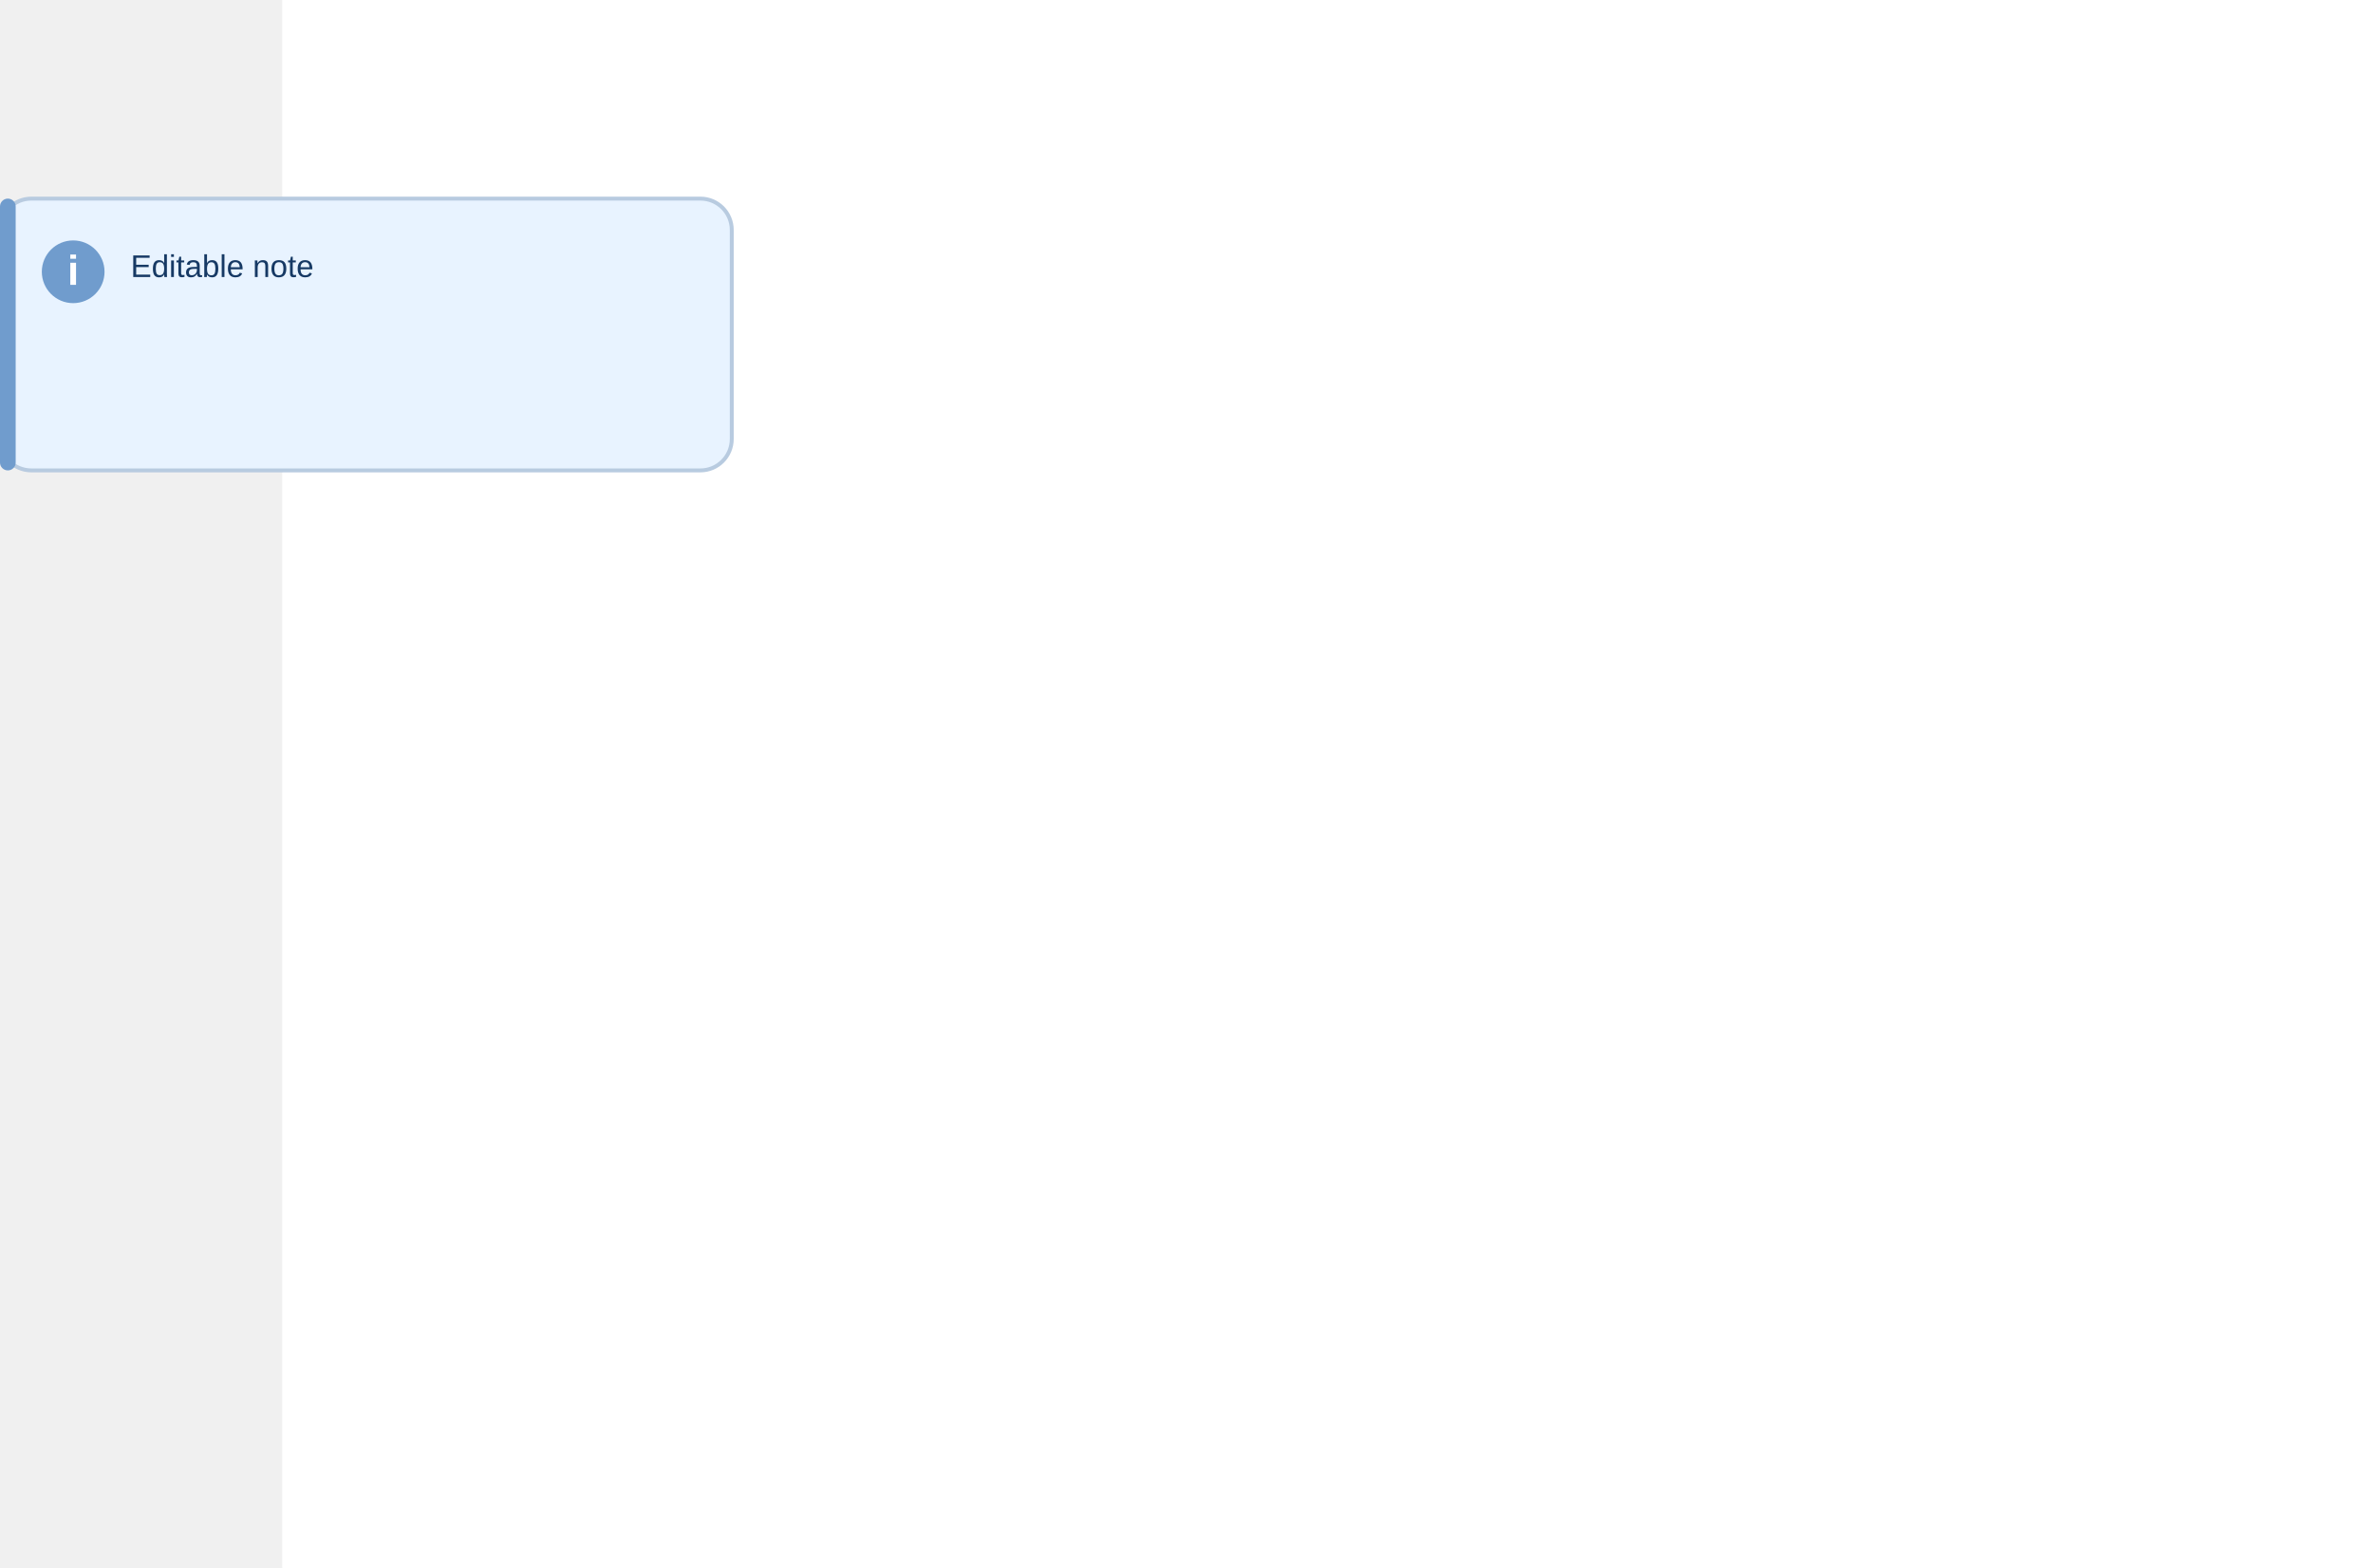
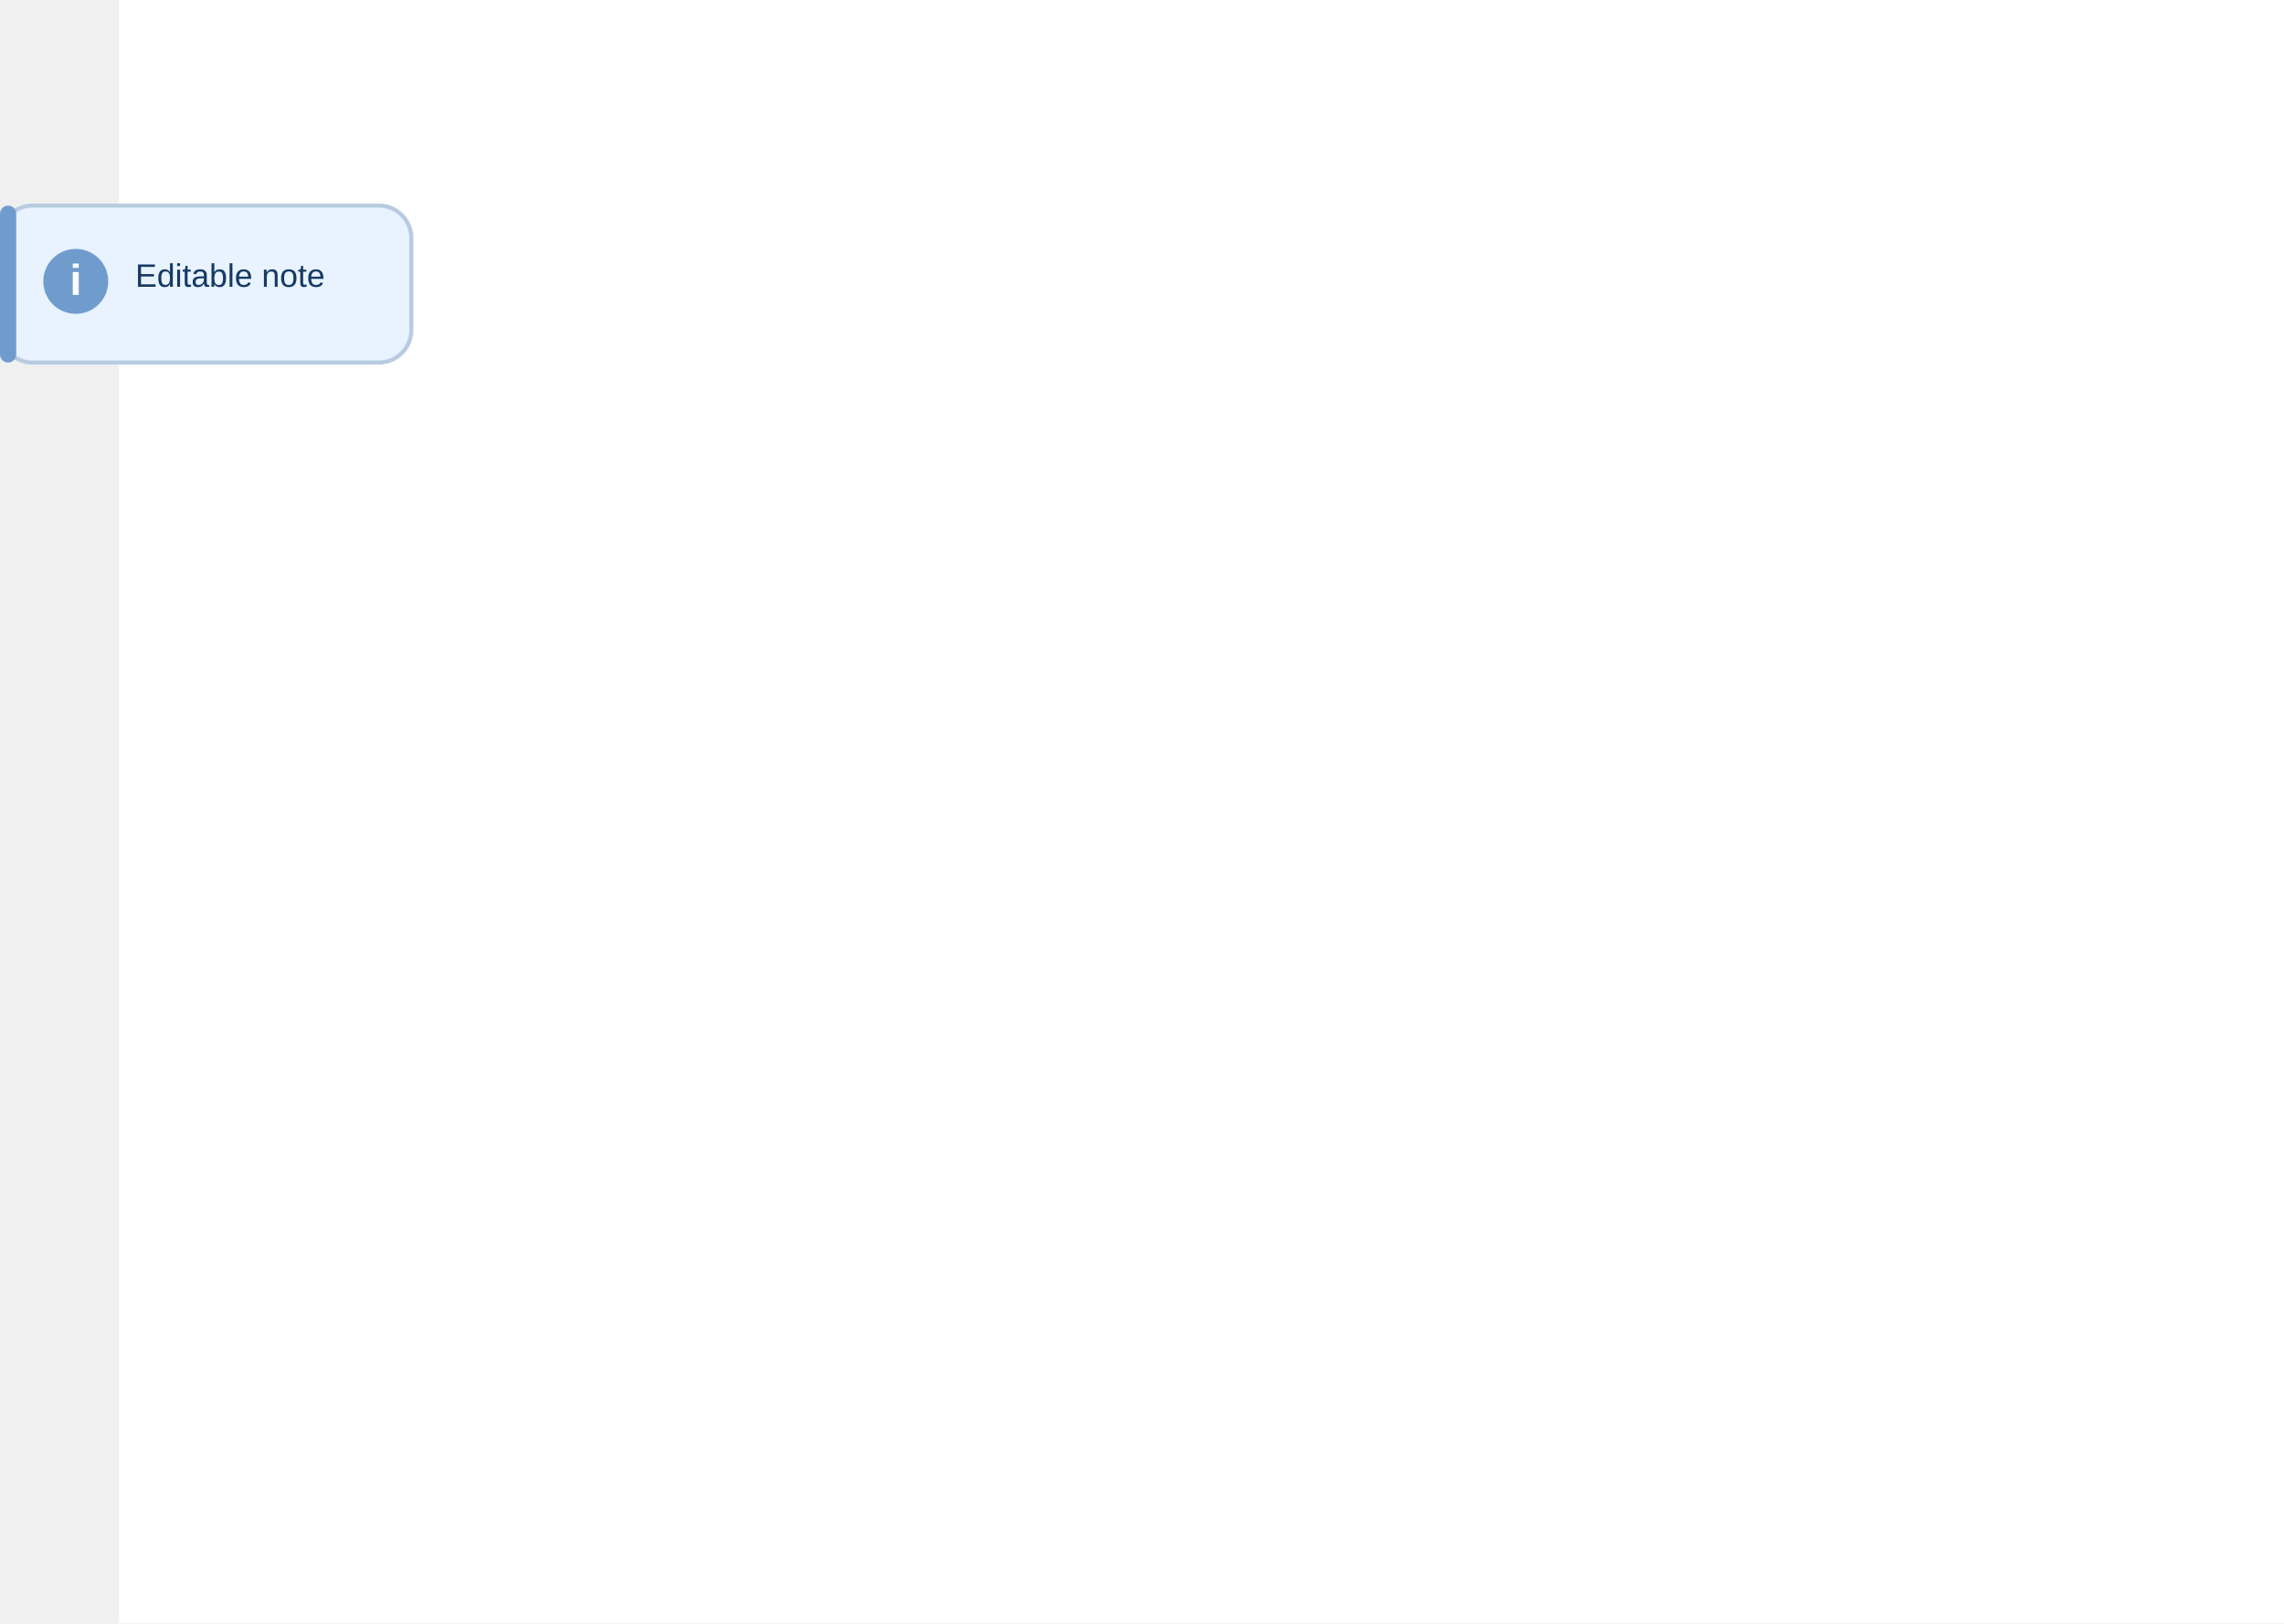
- <svg xmlns="http://www.w3.org/2000/svg" width="908" height="600" viewBox="-108 0 908 600">
+ <svg xmlns="http://www.w3.org/2000/svg" width="844" height="600" viewBox="-44 0 844 600">
  <rect width="100%" height="100%" fill="#FFFFFF" />
  <defs>
    <marker id="arrow" markerWidth="10" markerHeight="10" refX="9.5" refY="5" viewBox="0 0 10 10" orient="auto" markerUnits="userSpaceOnUse" overflow="visible">
      <path d="M0,0 L10,5 L0,10 Z" fill="#163964" />
    </marker>
    <marker id="arrow-start" markerWidth="10" markerHeight="10" refX="9.5" refY="5" viewBox="0 0 10 10" orient="auto-start-reverse" markerUnits="userSpaceOnUse" overflow="visible">
      <path d="M0,0 L10,5 L0,10 Z" fill="#163964" />
    </marker>
    <marker id="arrow-blue" markerWidth="10" markerHeight="10" refX="9.5" refY="5" viewBox="0 0 10 10" orient="auto" markerUnits="userSpaceOnUse" overflow="visible">
      <path d="M0,0 L10,5 L0,10 Z" fill="#526B8D" />
    </marker>
    <marker id="arrow-blue-start" markerWidth="10" markerHeight="10" refX="9.5" refY="5" viewBox="0 0 10 10" orient="auto-start-reverse" markerUnits="userSpaceOnUse" overflow="visible">
      <path d="M0,0 L10,5 L0,10 Z" fill="#526B8D" />
    </marker>
    <marker id="arrow-teal" markerWidth="10" markerHeight="10" refX="9.5" refY="5" viewBox="0 0 10 10" orient="auto" markerUnits="userSpaceOnUse" overflow="visible">
      <path d="M0,0 L10,5 L0,10 Z" fill="#0F766E" />
    </marker>
    <marker id="arrow-teal-start" markerWidth="10" markerHeight="10" refX="9.5" refY="5" viewBox="0 0 10 10" orient="auto-start-reverse" markerUnits="userSpaceOnUse" overflow="visible">
      <path d="M0,0 L10,5 L0,10 Z" fill="#0F766E" />
    </marker>
    <marker id="arrow-purple" markerWidth="10" markerHeight="10" refX="9.5" refY="5" viewBox="0 0 10 10" orient="auto" markerUnits="userSpaceOnUse" overflow="visible">
      <path d="M0,0 L10,5 L0,10 Z" fill="#7C3AED" />
    </marker>
    <marker id="arrow-purple-start" markerWidth="10" markerHeight="10" refX="9.5" refY="5" viewBox="0 0 10 10" orient="auto-start-reverse" markerUnits="userSpaceOnUse" overflow="visible">
      <path d="M0,0 L10,5 L0,10 Z" fill="#7C3AED" />
    </marker>
    <marker id="arrow-amber" markerWidth="10" markerHeight="10" refX="9.5" refY="5" viewBox="0 0 10 10" orient="auto" markerUnits="userSpaceOnUse" overflow="visible">
      <path d="M0,0 L10,5 L0,10 Z" fill="#f7982c" />
    </marker>
    <marker id="arrow-amber-start" markerWidth="10" markerHeight="10" refX="9.5" refY="5" viewBox="0 0 10 10" orient="auto-start-reverse" markerUnits="userSpaceOnUse" overflow="visible">
      <path d="M0,0 L10,5 L0,10 Z" fill="#f7982c" />
    </marker>
    <marker id="arrow-coral" markerWidth="10" markerHeight="10" refX="9.5" refY="5" viewBox="0 0 10 10" orient="auto" markerUnits="userSpaceOnUse" overflow="visible">
      <path d="M0,0 L10,5 L0,10 Z" fill="#f0531e" />
    </marker>
    <marker id="arrow-coral-start" markerWidth="10" markerHeight="10" refX="9.5" refY="5" viewBox="0 0 10 10" orient="auto-start-reverse" markerUnits="userSpaceOnUse" overflow="visible">
      <path d="M0,0 L10,5 L0,10 Z" fill="#f0531e" />
    </marker>
    <marker id="arrow-red" markerWidth="10" markerHeight="10" refX="9.5" refY="5" viewBox="0 0 10 10" orient="auto" markerUnits="userSpaceOnUse" overflow="visible">
      <path d="M0,0 L10,5 L0,10 Z" fill="#D92D20" />
    </marker>
    <marker id="arrow-red-start" markerWidth="10" markerHeight="10" refX="9.5" refY="5" viewBox="0 0 10 10" orient="auto-start-reverse" markerUnits="userSpaceOnUse" overflow="visible">
      <path d="M0,0 L10,5 L0,10 Z" fill="#D92D20" />
    </marker>
    <marker id="arrow-green" markerWidth="10" markerHeight="10" refX="9.5" refY="5" viewBox="0 0 10 10" orient="auto" markerUnits="userSpaceOnUse" overflow="visible">
      <path d="M0,0 L10,5 L0,10 Z" fill="#2F855A" />
    </marker>
    <marker id="arrow-green-start" markerWidth="10" markerHeight="10" refX="9.5" refY="5" viewBox="0 0 10 10" orient="auto-start-reverse" markerUnits="userSpaceOnUse" overflow="visible">
      <path d="M0,0 L10,5 L0,10 Z" fill="#2F855A" />
    </marker>
    <style>text{font-family:Amazon Ember, Helvetica Neue, Arial, sans-serif;fill:#163964}.group-badge-text,.edge-badge-text{fill:#FFFFFF} g[data-annotation-style="text"] text{font-family:Inter, Noto Sans, ui-sans-serif, system-ui, sans-serif;font-size:14px}</style>
  </defs>
  <g id="annotation-note" data-annotation-style="callout" data-custom-color="true" class="annotation annotation-callout">
-     <rect x="-108" y="76" width="280" height="104" rx="12" fill="#e8f3ff" stroke="#b8cbe0" stroke-width="1.5" />
-     <rect x="-108" y="76" width="6" height="104" rx="3" fill="#709ccd" />
-     <circle cx="-80" cy="104" r="12" fill="#709ccd" />
-     <text x="-80" y="109" text-anchor="middle" font-size="16" font-weight="700" fill="#FFFFFF" style="fill:#FFFFFF">i</text>
-     <text data-annotation-content="true" x="-58" y="106" text-anchor="start" font-size="12" font-family="Amazon Ember, Helvetica Neue, Arial, sans-serif" xml:space="default" fill="#163964" style="fill:#163964;font-family:Amazon Ember, Helvetica Neue, Arial, sans-serif;font-size:12px">
-       <tspan x="-58" dy="0">Editable note</tspan>
+     <rect x="-44" y="76" width="152" height="58" rx="12" fill="#e8f3ff" stroke="#b8cbe0" stroke-width="1.5" />
+     <rect x="-44" y="76" width="6" height="58" rx="3" fill="#709ccd" />
+     <circle cx="-16" cy="104" r="12" fill="#709ccd" />
+     <text x="-16" y="109" text-anchor="middle" font-size="16" font-weight="700" fill="#FFFFFF" style="fill:#FFFFFF">i</text>
+     <text data-annotation-content="true" x="6" y="106" text-anchor="start" font-size="12" font-family="Amazon Ember, Helvetica Neue, Arial, sans-serif" xml:space="default" fill="#163964" style="fill:#163964;font-family:Amazon Ember, Helvetica Neue, Arial, sans-serif;font-size:12px">
+       <tspan x="6" dy="0">Editable note</tspan>
    </text>
  </g>
</svg>
